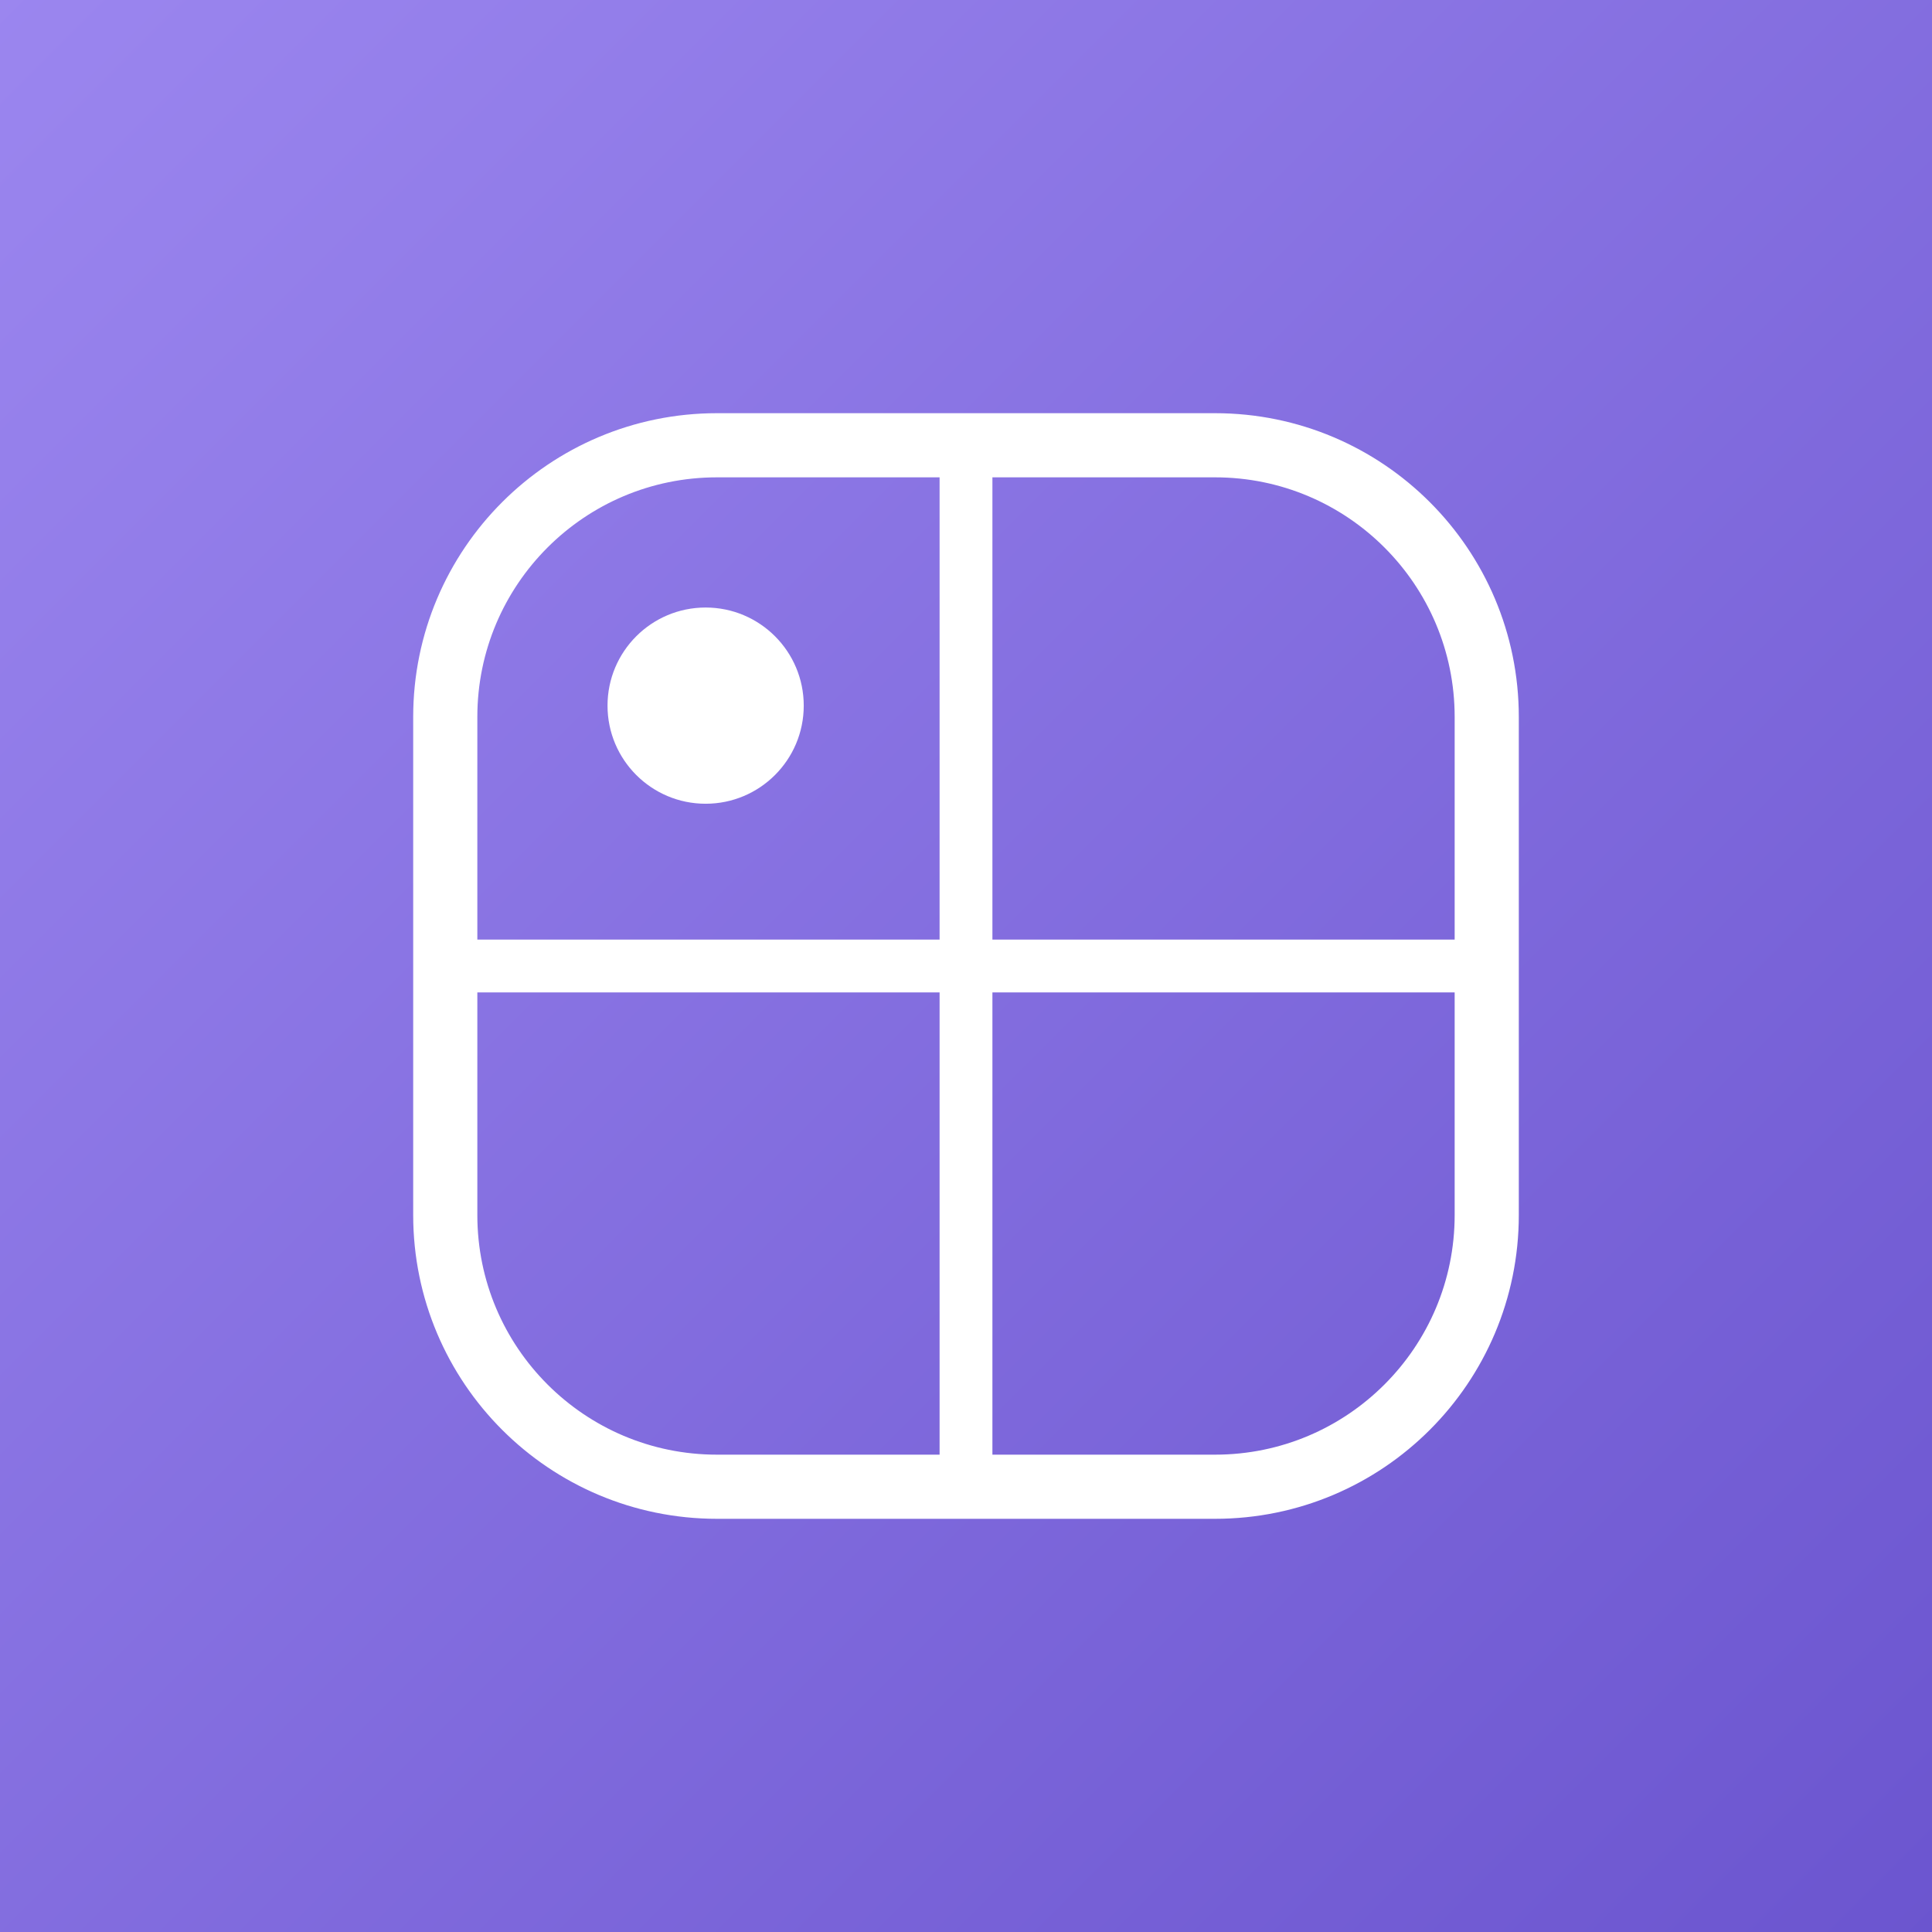
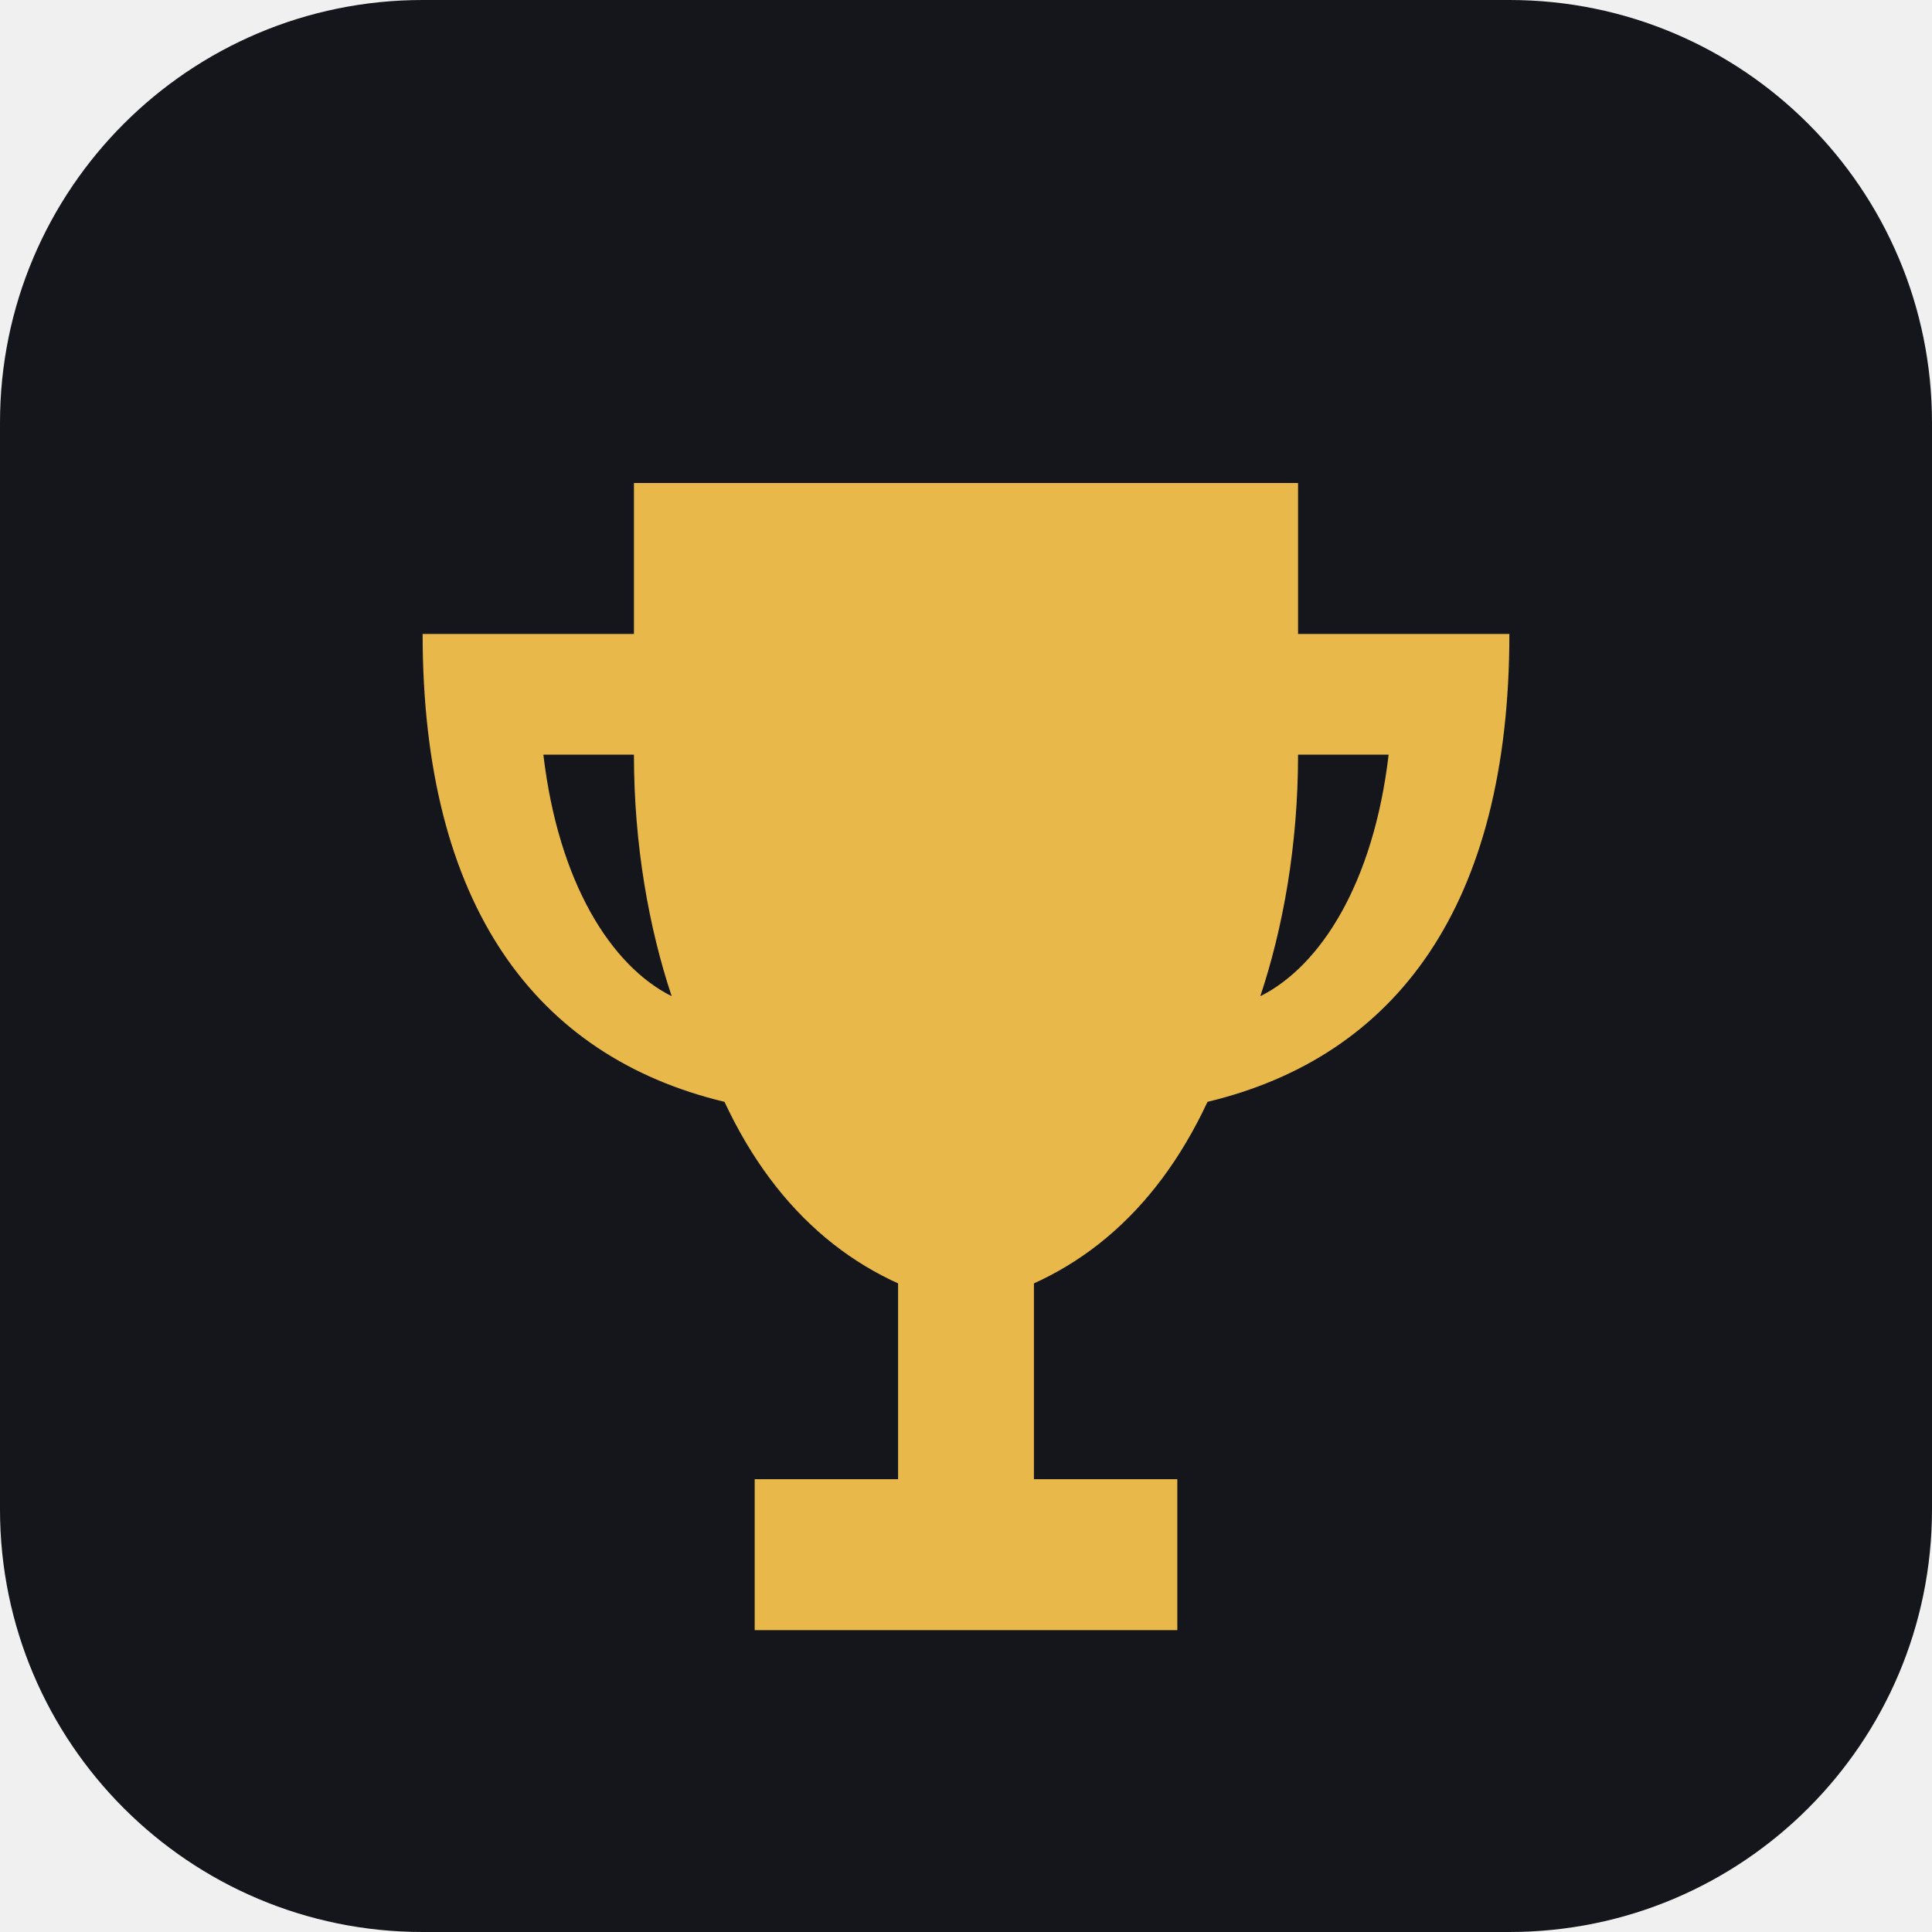
<svg xmlns="http://www.w3.org/2000/svg" viewBox="0 0 512 512">
-   <defs>
-     <linearGradient id="bg" x2="1" y2="1">
-       <stop stop-color="#9b86ef" />
-       <stop offset="1" stop-color="#6b55cf" />
-     </linearGradient>
-   </defs>
-   <rect width="512" height="512" fill="url(#bg)" />
-   <rect x="118" y="118" width="276" height="276" rx="72" fill="none" stroke="#fff" stroke-width="17" />
-   <path d="M256 121v270M121 256h270" stroke="#fff" stroke-width="14" />
-   <circle cx="187" cy="187" r="26" fill="#fff" />
+   <rect width="512" height="512" rx="112" fill="#14161c" />
+   <path d="M168 128h176v40h56c0 72-30 112-80 124-14 30-36 48-64 54v46h56v40H200v-40h56v-46c-28-6-50-24-64-54-50-12-80-52-80-124h56zm-24 72c4 34 18 56 34 64-6-18-10-40-10-64zm224 0h-24c0 24-4 46-10 64 16-8 30-30 34-64z" fill="#e8b84a" />
+   <rect x="238" y="300" width="36" height="100" fill="#e8b84a" />
</svg>
